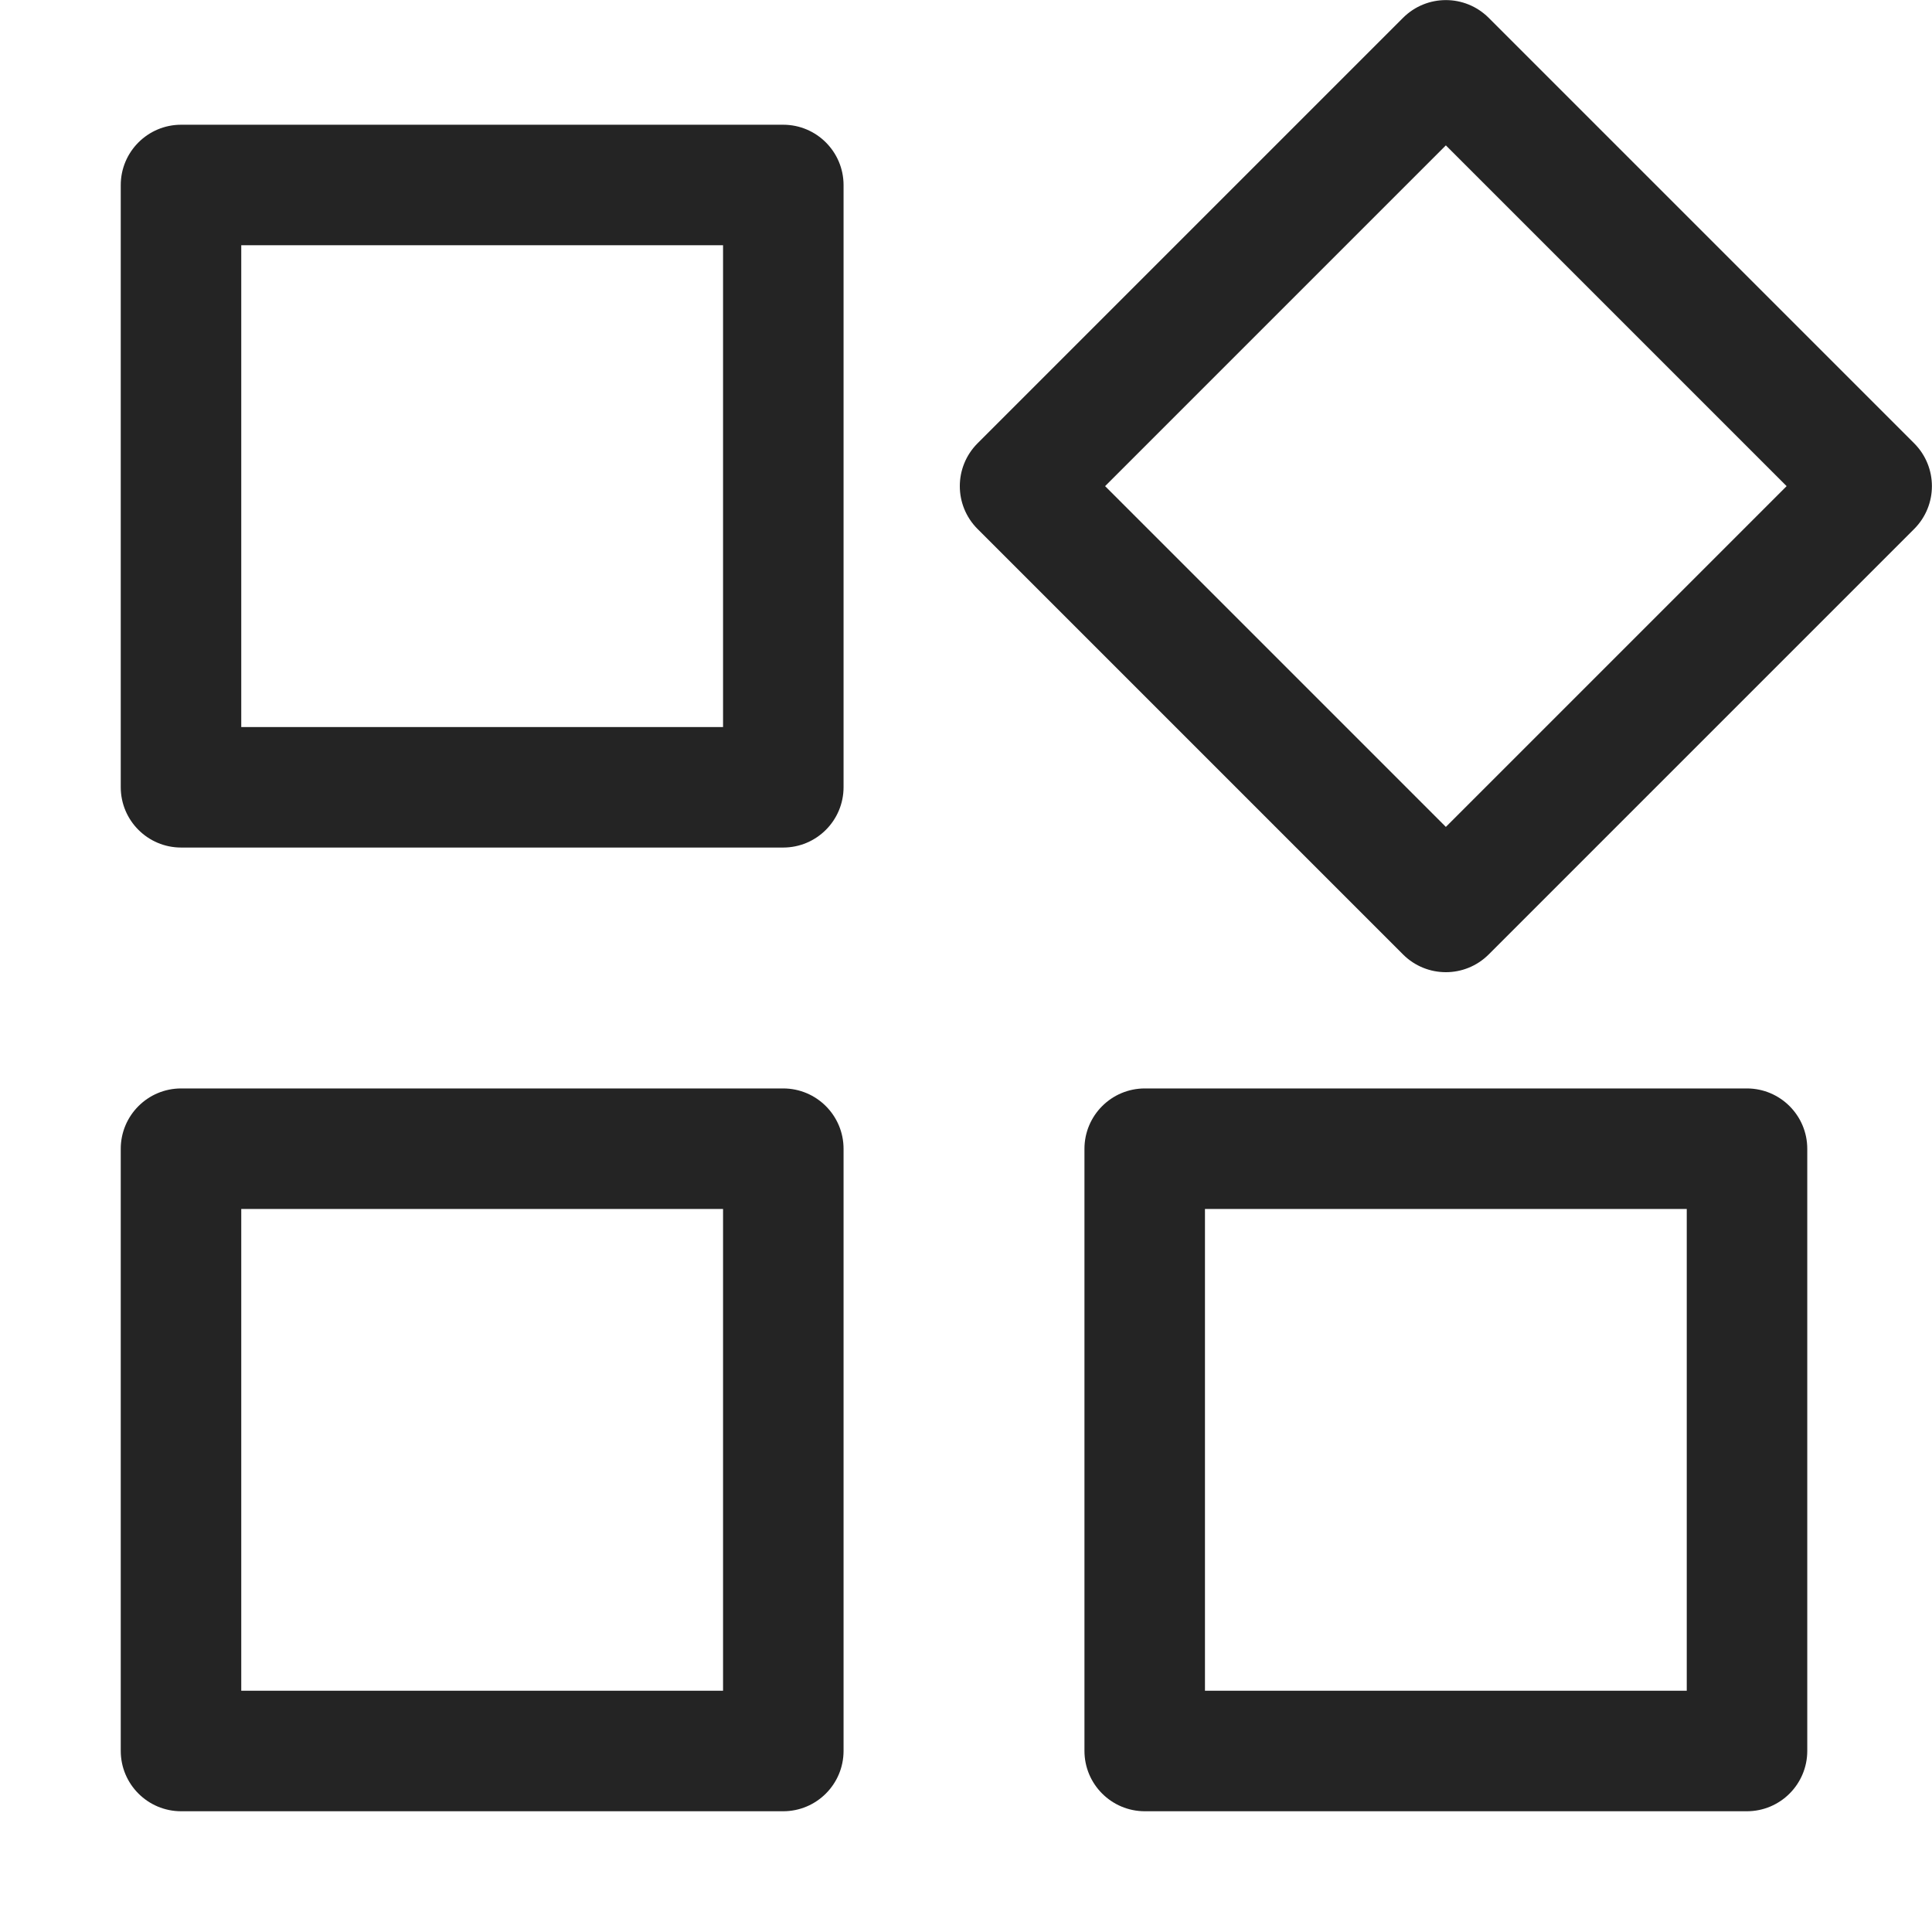
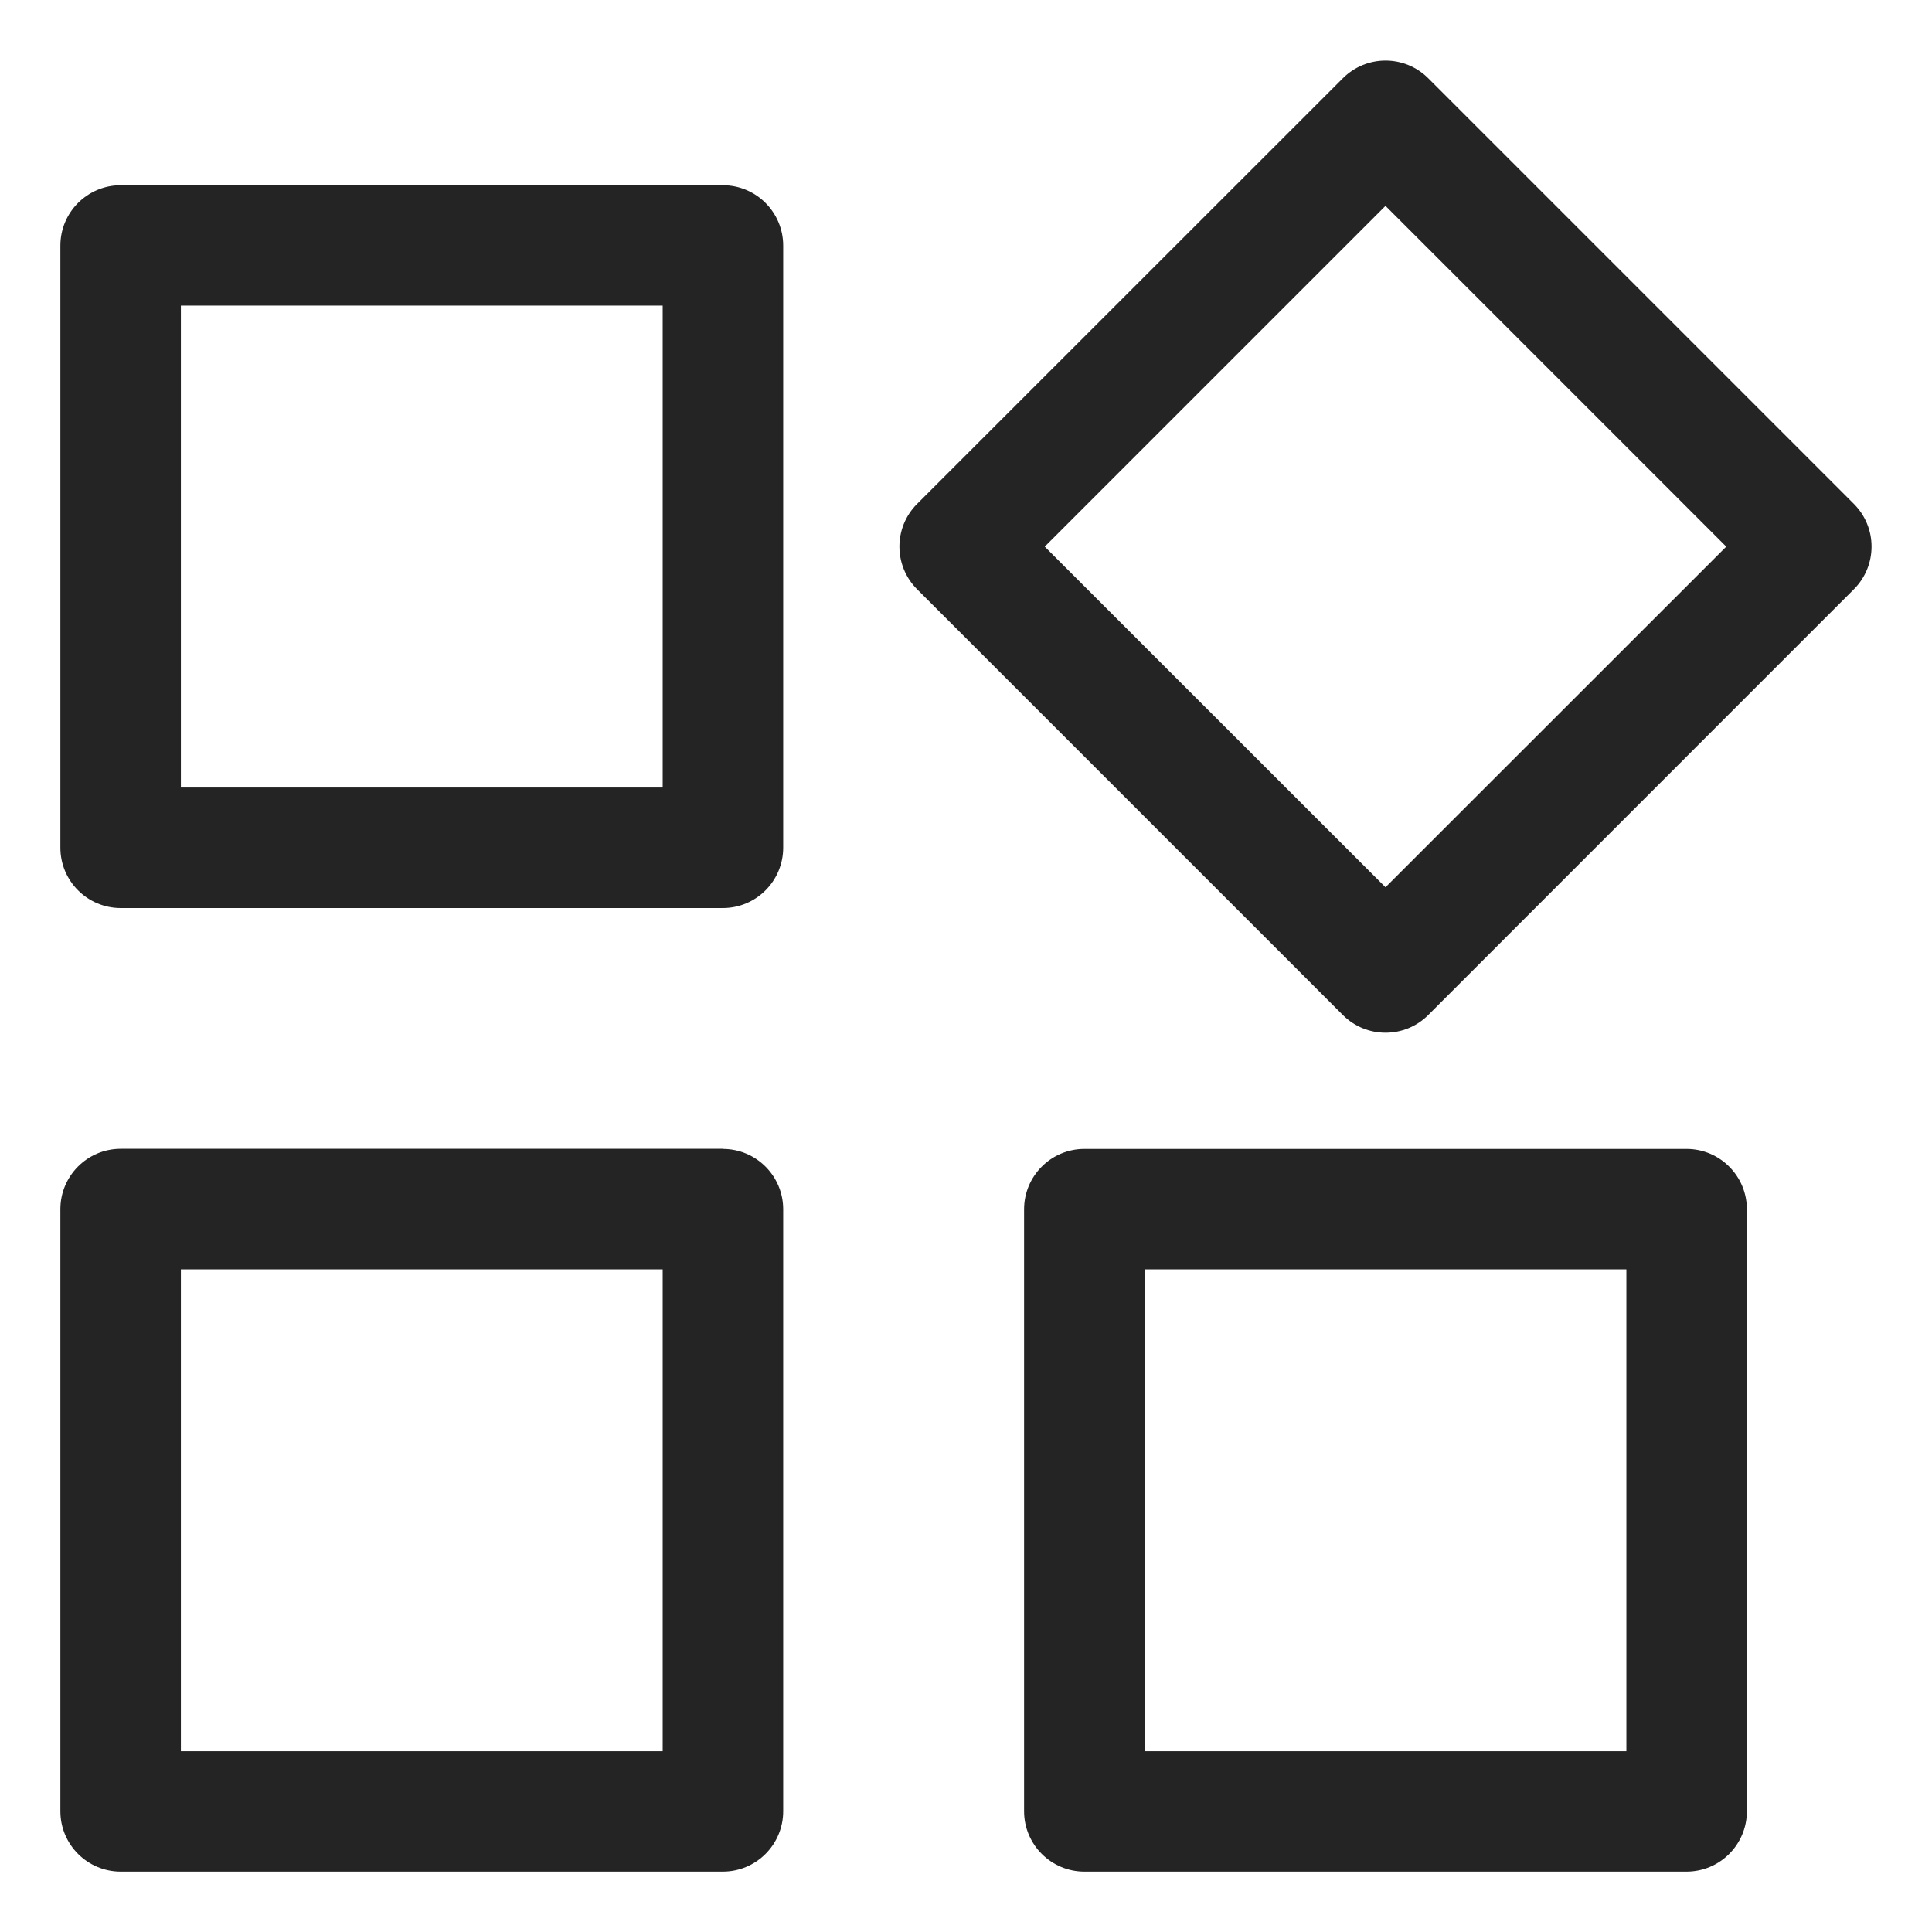
- <svg xmlns="http://www.w3.org/2000/svg" width="16" height="16" viewBox="0 0 16 16">
-   <path fill="#242424" fill-rule="evenodd" d="M6.486,9.014 C6.762,9.014 6.986,9.238 6.986,9.514 L6.986,14.5 C6.986,14.776 6.762,15 6.486,15 L1.5,15 C1.224,15 1,14.776 1,14.5 L1,9.514 C1,9.238 1.224,9.014 1.5,9.014 L6.486,9.014 Z M14.467,9.014 C14.743,9.014 14.967,9.238 14.967,9.514 L14.967,14.5 C14.967,14.776 14.743,15 14.467,15 L9.481,15 C9.205,15 8.981,14.776 8.981,14.5 L8.981,9.514 C8.981,9.238 9.205,9.014 9.481,9.014 L14.467,9.014 Z M5.988,10.012 L1.998,10.012 L1.998,14.002 L5.988,14.002 L5.988,10.012 Z M13.969,10.012 L9.979,10.012 L9.979,14.002 L13.969,14.002 L13.969,10.012 Z M12.328,0.147 L15.853,3.672 C16.048,3.868 16.048,4.184 15.853,4.38 L12.328,7.905 C12.132,8.1 11.816,8.1 11.62,7.905 L8.095,4.38 C7.9,4.184 7.9,3.868 8.095,3.672 L11.62,0.147 C11.816,-0.048 12.132,-0.048 12.328,0.147 Z M6.486,1.033 C6.762,1.033 6.986,1.257 6.986,1.533 L6.986,6.519 C6.986,6.795 6.762,7.019 6.486,7.019 L1.5,7.019 C1.224,7.019 1,6.795 1,6.519 L1,1.533 C1,1.257 1.224,1.033 1.5,1.033 L6.486,1.033 Z M11.974,1.204 L9.152,4.026 L11.974,6.848 L14.796,4.026 L11.974,1.204 Z M5.988,2.031 L1.998,2.031 L1.998,6.021 L5.988,6.021 L5.988,2.031 Z" />
+ <svg width="16" height="16" fill="none" viewBox="0 0 16 16">
+   <path fill="#242424" fill-rule="evenodd" d="m11.828.648 3.525 3.525a.5.5 0 0 1 0 .707l-3.525 3.526a.5.5 0 0 1-.707 0L7.595 4.88a.5.5 0 0 1 0-.707L11.121.648a.5.5 0 0 1 .707 0Zm2.468 3.879-2.822-2.822-2.822 2.822 2.822 2.821 2.822-2.821Zm-8.31-2.993a.5.5 0 0 1 .5.5V7.02a.5.5 0 0 1-.5.5H1a.5.5 0 0 1-.5-.5V2.034a.5.5 0 0 1 .5-.5h4.986Zm-.498.997h-3.99v3.991h3.99v-3.99Zm.498 6.984a.5.5 0 0 1 .5.5V15a.5.5 0 0 1-.5.5H1a.5.5 0 0 1-.5-.5v-4.986a.5.5 0 0 1 .5-.5h4.986Zm-.498.997h-3.99v3.991h3.99v-3.99Zm8.979-.497a.5.5 0 0 0-.5-.5H8.981a.5.5 0 0 0-.5.5V15a.5.5 0 0 0 .5.5h4.986a.5.5 0 0 0 .5-.5v-4.986Zm-4.988.497h3.99v3.991H9.48v-3.99Z" clip-rule="evenodd" />
</svg>
